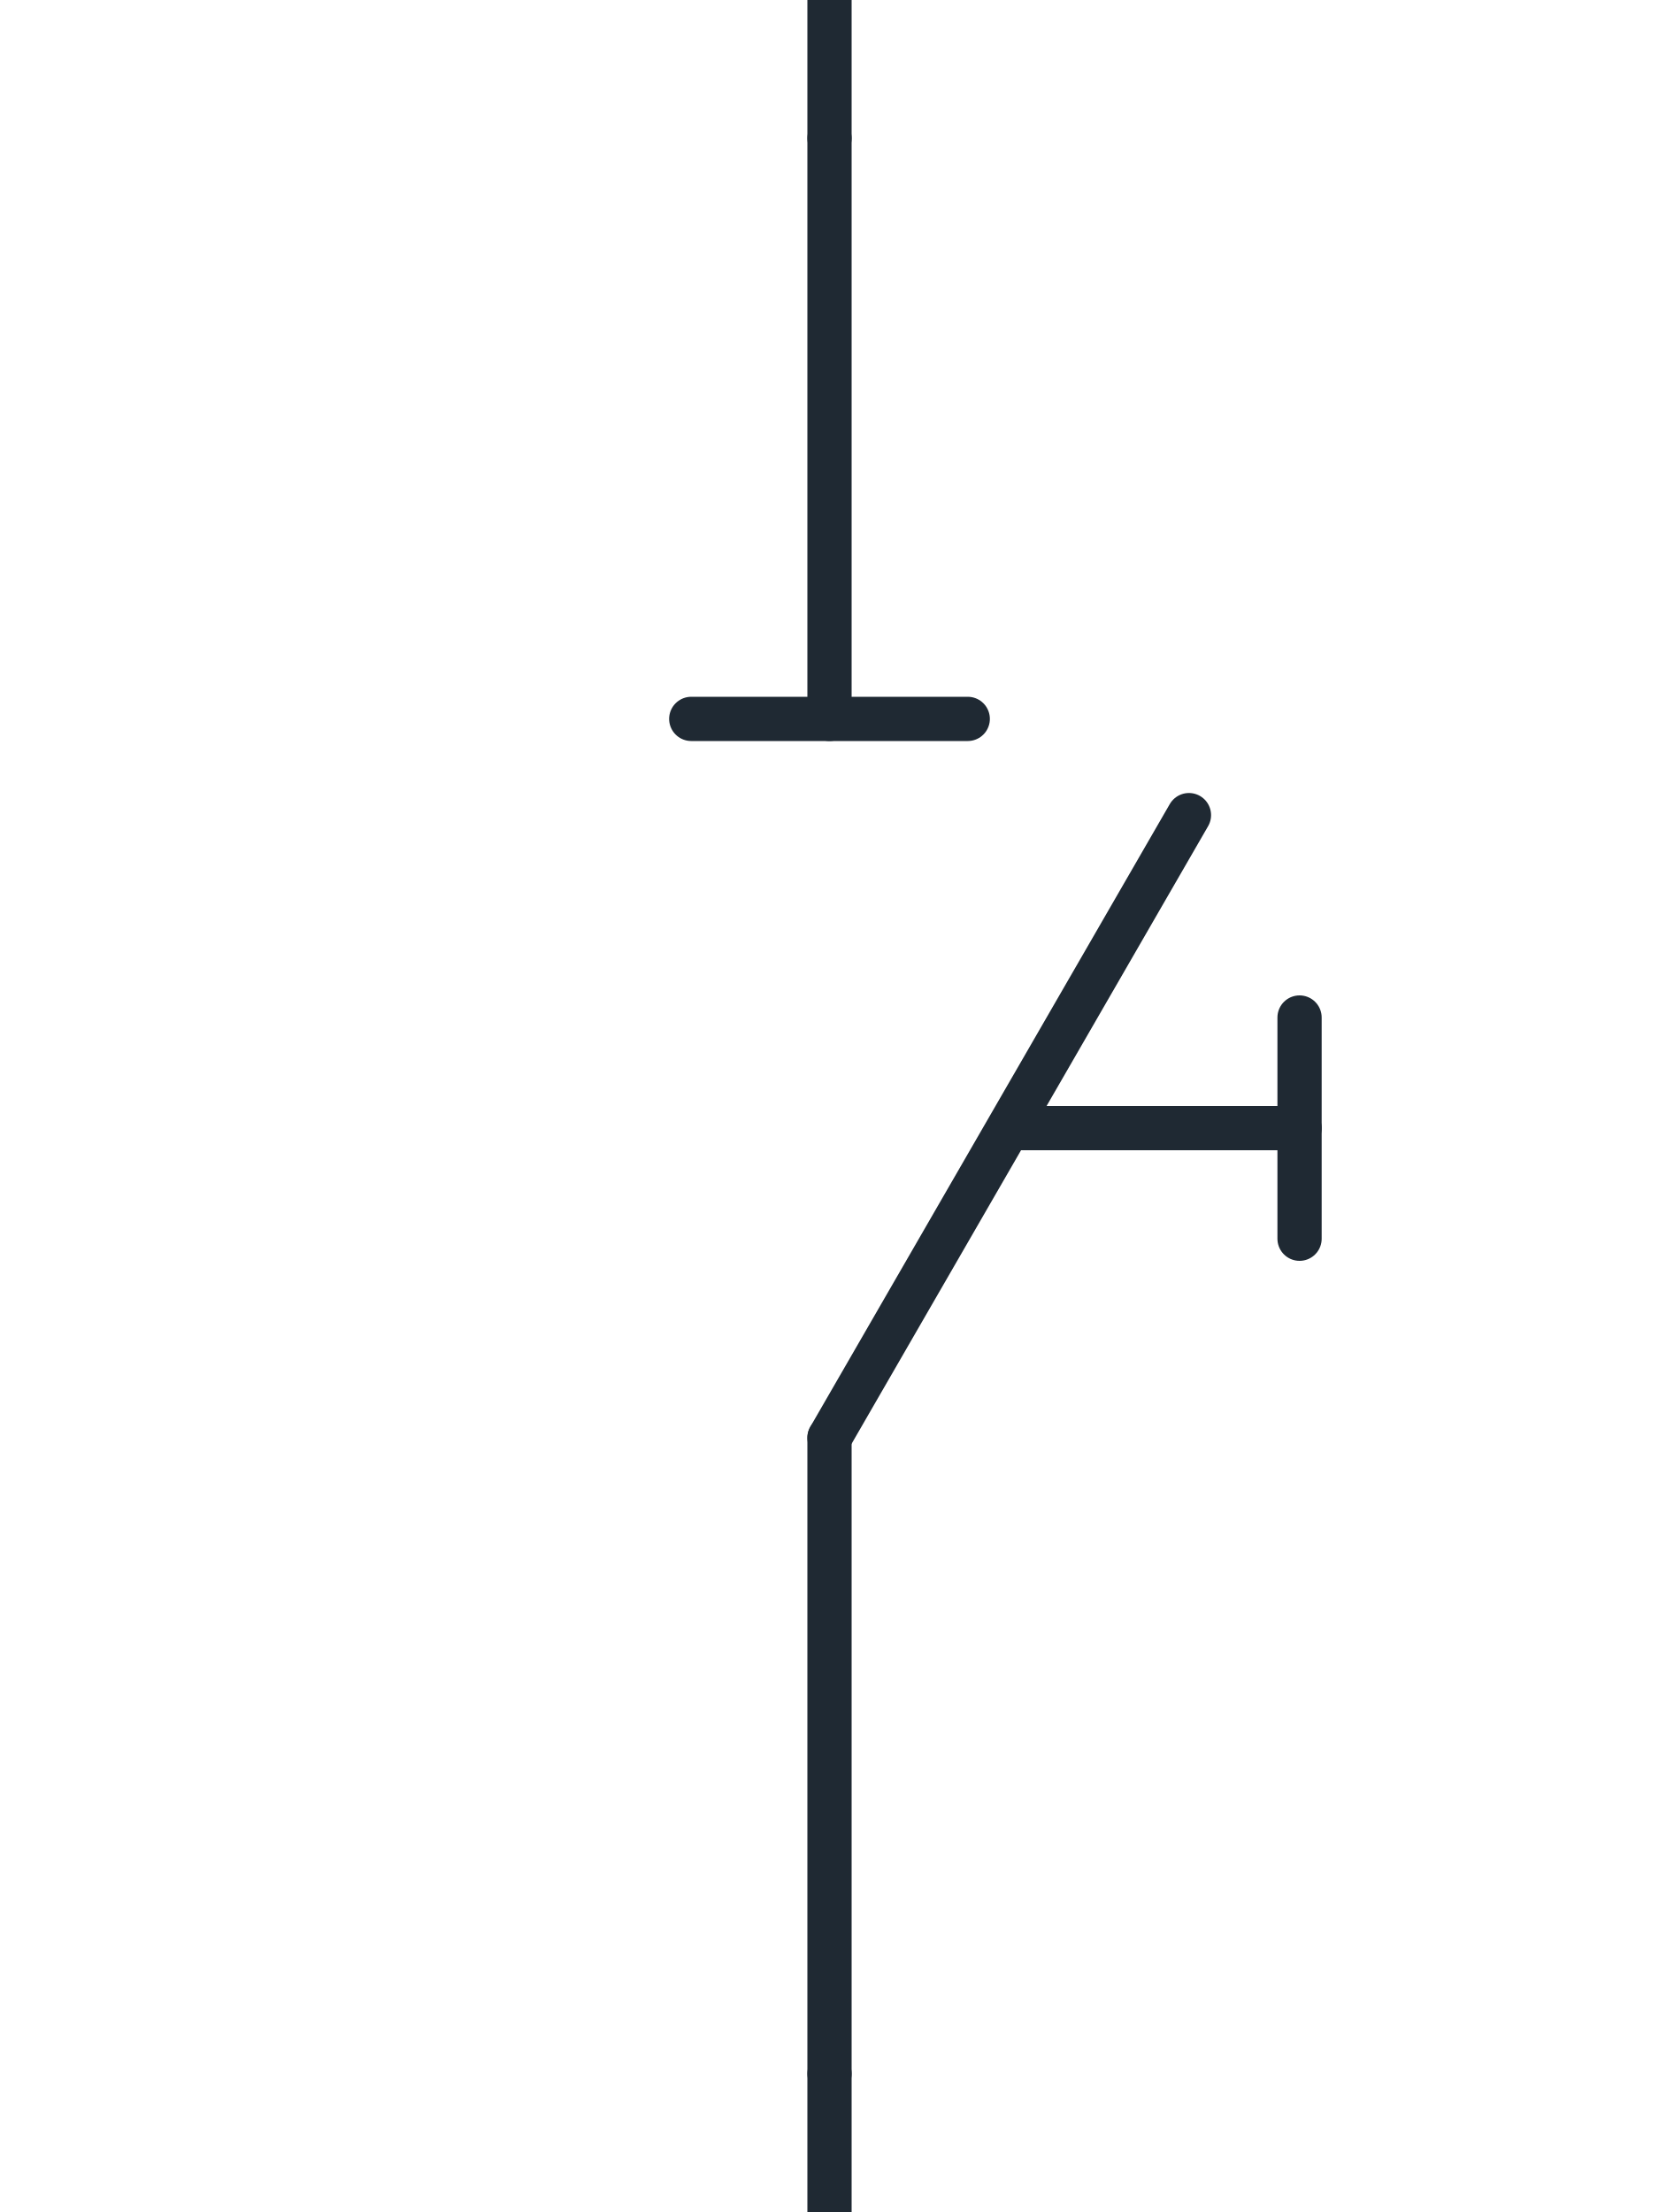
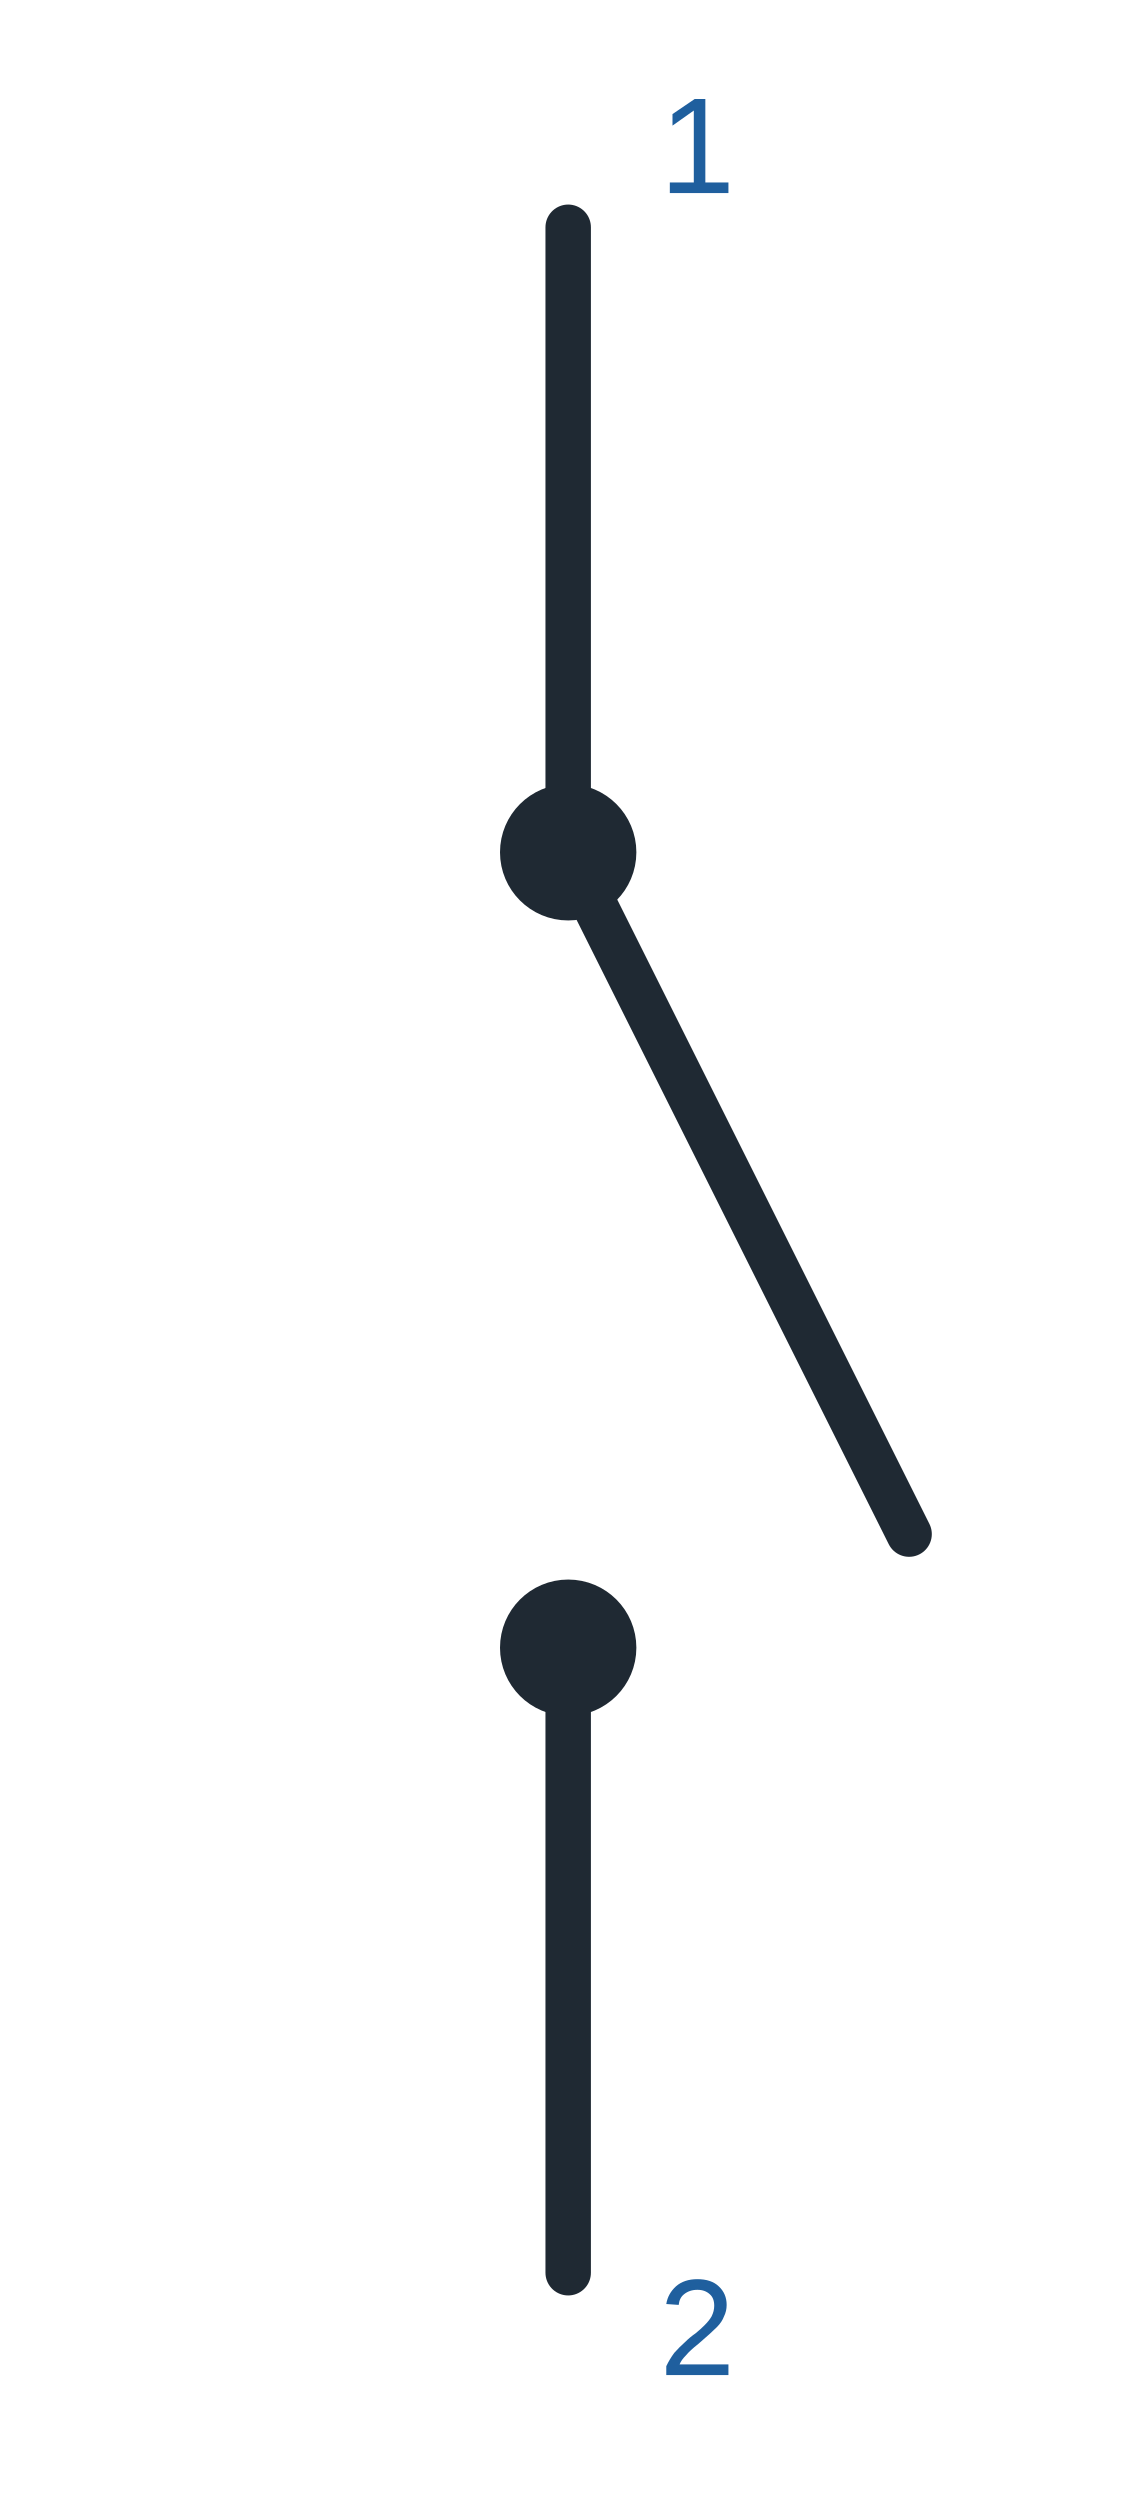
- <svg xmlns="http://www.w3.org/2000/svg" viewBox="0 0 30 40" width="30mm" height="40mm" stroke="#1f2933" stroke-width="0.8" fill="none" stroke-linecap="round" stroke-linejoin="round">
-   <line x1="15" y1="0" x2="15" y2="2.5" />
-   <line x1="15" y1="2.5" x2="15" y2="13" />
-   <line x1="12.5" y1="13" x2="17.5" y2="13" />
-   <line id="contact_blade" x1="15" y1="26" x2="21.5" y2="14.74" />
-   <line x1="15" y1="26" x2="15" y2="37.5" />
-   <line x1="15" y1="37.5" x2="15" y2="40" />
-   <line x1="18.25" y1="20.4" x2="23.5" y2="20.4" />
-   <line x1="23.5" y1="18.4" x2="23.5" y2="22.4" />
+ <svg xmlns="http://www.w3.org/2000/svg" viewBox="0 0 20 44" width="20mm" height="44mm">
+   <g fill="none" stroke-linecap="round" stroke-linejoin="round">
+     <line x1="10.00" y1="4.00" x2="10.00" y2="15.00" stroke="#1f2933" stroke-width="0.8" />
+     <line x1="10.00" y1="29.00" x2="10.00" y2="40.00" stroke="#1f2933" stroke-width="0.8" />
+     <line x1="10.00" y1="15.00" x2="16.00" y2="27.00" stroke="#1f2933" stroke-width="0.8" />
+     <circle cx="10.00" cy="15.00" r="0.80" stroke="#1f2933" stroke-width="0.8" fill="#1f2933" />
+     <circle cx="10.00" cy="29.00" r="0.80" stroke="#1f2933" stroke-width="0.8" fill="#1f2933" />
+     <text x="11.60" y="3.40" fill="#1f5f9e" font-family="Arial" font-size="2.4" text-anchor="start" font-weight="normal">1</text>
+     <text x="11.60" y="41.80" fill="#1f5f9e" font-family="Arial" font-size="2.4" text-anchor="start" font-weight="normal">2</text>
+   </g>
</svg>
